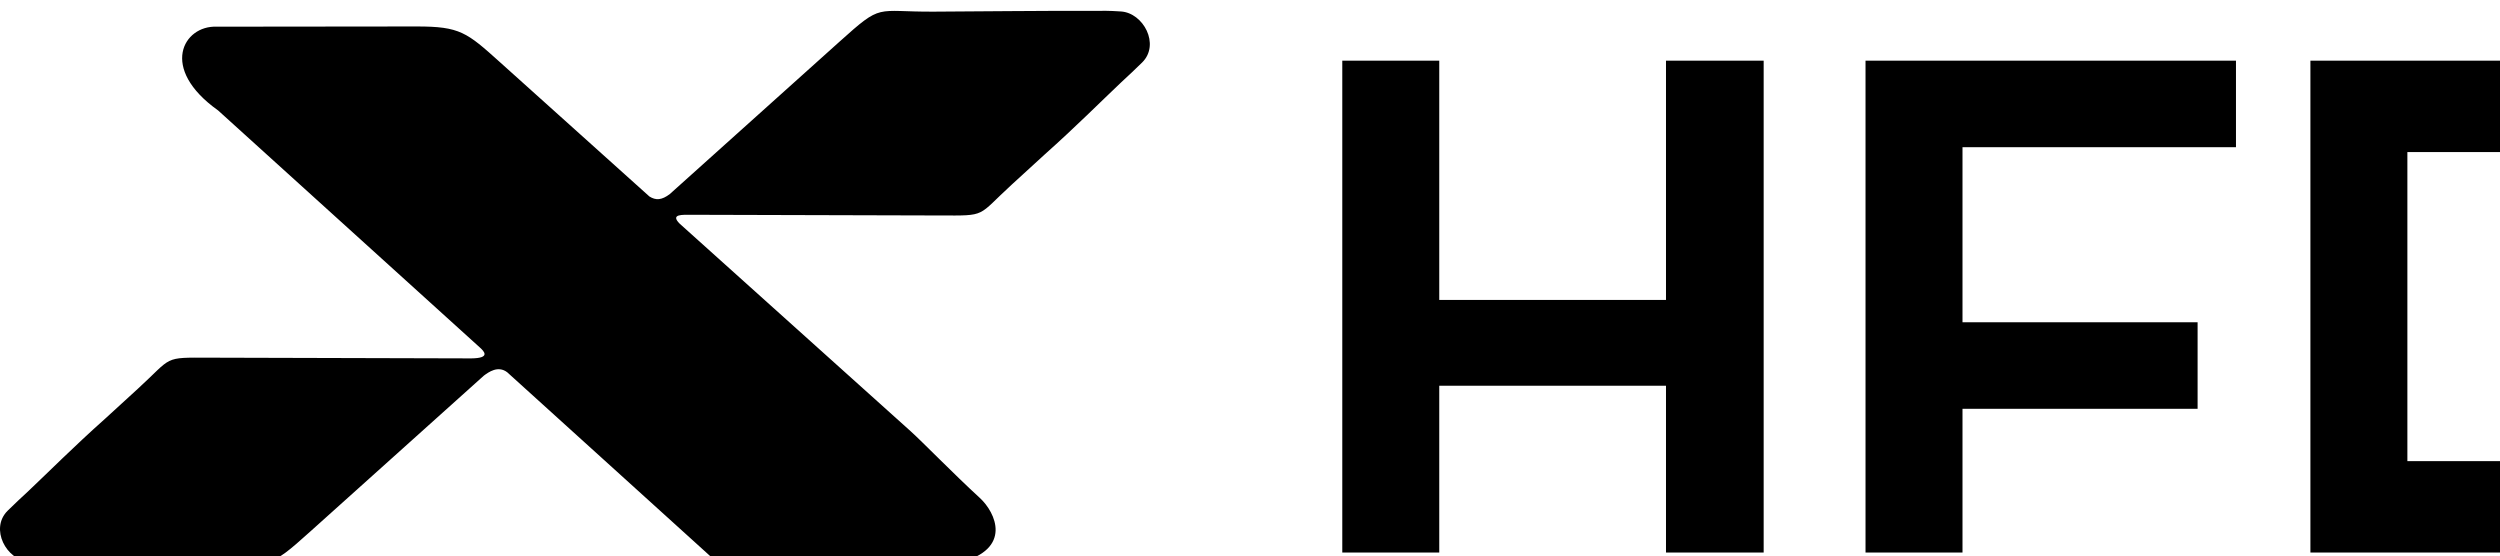
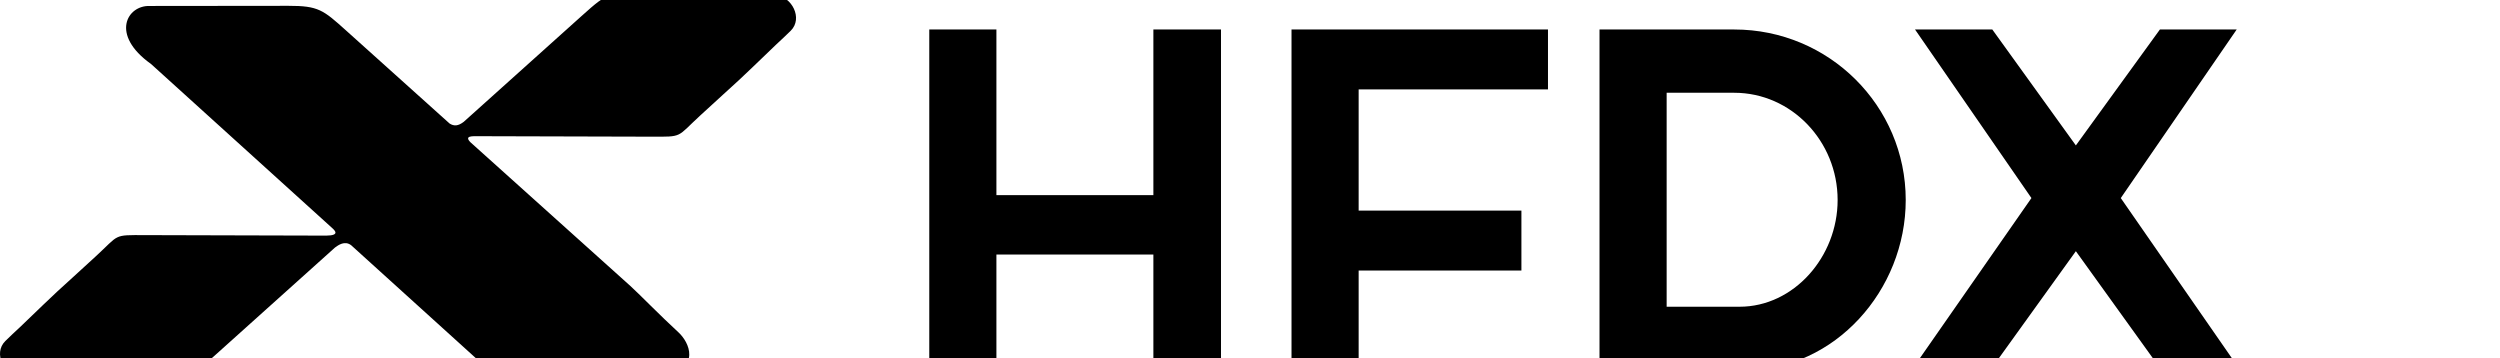
- <svg xmlns="http://www.w3.org/2000/svg" viewBox="0 0 180 40" fill="none">
-   <g transform="scale(0.26) translate(-50, -410)">
+ <svg xmlns="http://www.w3.org/2000/svg" viewBox="0 0 280 40" fill="none">
+   <g transform="scale(0.28) translate(-50, -415)">
    <path d="M351.39 413.005C356.674 413.014 356.426 412.925 360.407 413.175C366.627 413.568 371.317 422.306 366.301 427.286C363.794 429.773 363.048 430.38 360.495 432.79C354.95 438.024 347.941 445.077 339.349 452.729C336.311 455.509 333.271 458.29 330.232 461.07C320.435 470.035 323.442 469.709 310.31 469.67L241.291 469.478C239.184 469.502 235.464 469.187 238.219 471.941C258.85 490.481 279.121 508.697 302.175 529.413C305.34 532.256 314.152 541.306 321.344 547.898C325.731 551.919 330.479 562.069 315.657 565.816L248.749 565.878C229.616 548.55 210.482 531.222 191.348 513.894C191.286 513.846 191.224 513.79 191.162 513.725C190.931 513.516 190.7 513.307 190.469 513.097C187.903 511.131 185.292 513.066 184.007 514.009V514.008C167.984 528.396 151.962 542.787 135.94 557.174C123.908 567.985 126.221 565.397 109.84 565.49C95.627 565.57 82.107 565.733 67.026 565.713C61.742 565.704 61.991 565.792 58.01 565.542C51.789 565.149 47.098 556.412 52.115 551.432C54.621 548.944 55.367 548.338 57.921 545.928C63.465 540.694 70.476 533.641 79.067 525.989C82.106 523.209 85.146 520.428 88.184 517.648C97.981 508.683 94.974 509.009 108.105 509.048L180.493 509.247C186 509.192 184.006 507.247 182.909 506.251C158.738 484.361 134.567 462.471 110.396 440.581C93.939 428.883 100.843 417.042 109.952 417.389C129.584 417.369 145.733 417.35 165.365 417.33C177.393 417.313 179.283 418.981 188.427 427.199C201.646 439.077 213.949 450.133 225.93 460.899C226.029 460.969 226.154 461.078 226.306 461.237C227.487 462.298 228.665 463.356 229.84 464.412C231.63 465.533 233.246 465.446 235.496 463.73C251.155 449.668 266.816 435.605 282.475 421.544C294.508 410.733 292.195 413.32 308.577 413.227C322.789 413.147 336.309 412.985 351.39 413.005Z" fill="currentColor" />
    <path d="M511.352 426.798H538.399V563H511.352V516.827H448.564V563H421.71V426.798H448.564V493.064H511.352V426.798ZM669.192 450.754H593.46V499.246H658.566V523.202H593.46V563H566.606V426.798H669.192V450.754ZM812.29 494.996C812.29 531.123 783.891 563 748.15 563H689.805V426.798H743.706C781.572 426.798 812.29 457.323 812.29 494.996ZM716.659 537.692H745.831C767.469 537.692 785.05 517.793 785.05 494.996C785.05 471.426 766.503 452.106 743.706 452.106H716.659V537.692ZM880.346 473.165L913.962 426.798H944.68L898.313 494.223L946.032 563H914.541L880.346 515.474L846.15 563H814.66L862.572 494.223L816.012 426.798H846.923L880.346 473.165Z" fill="currentColor" />
  </g>
</svg>
